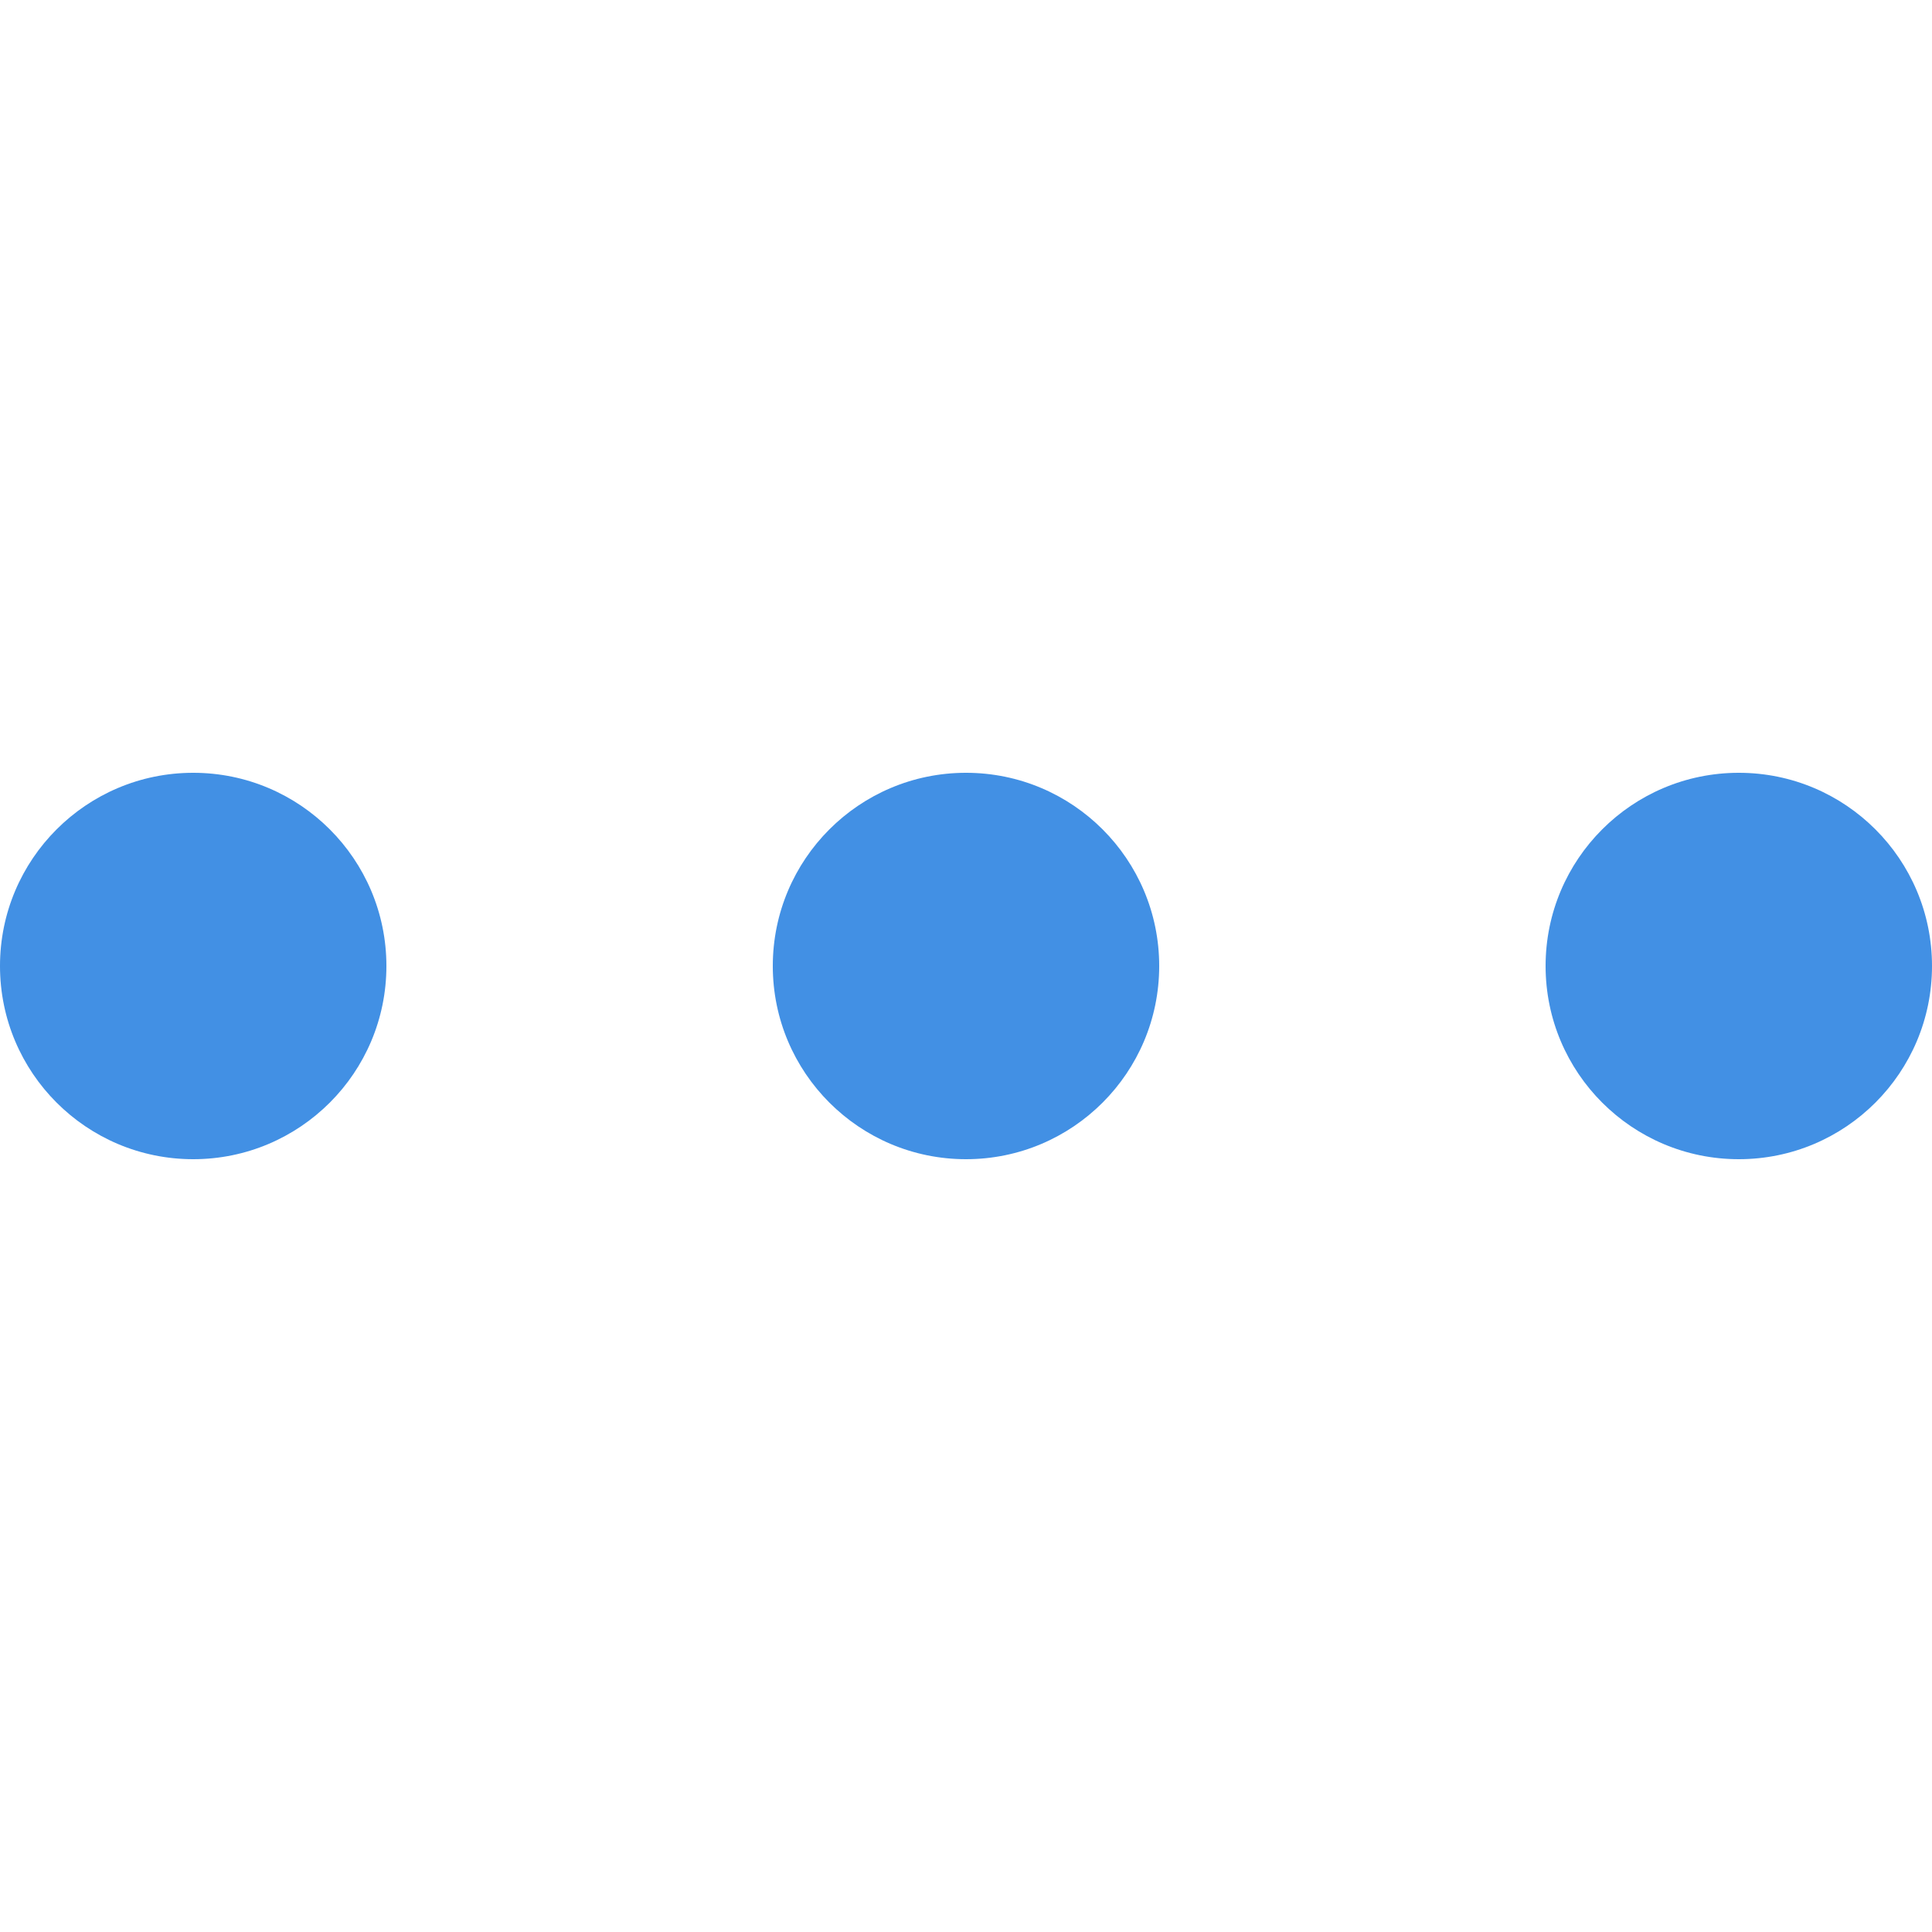
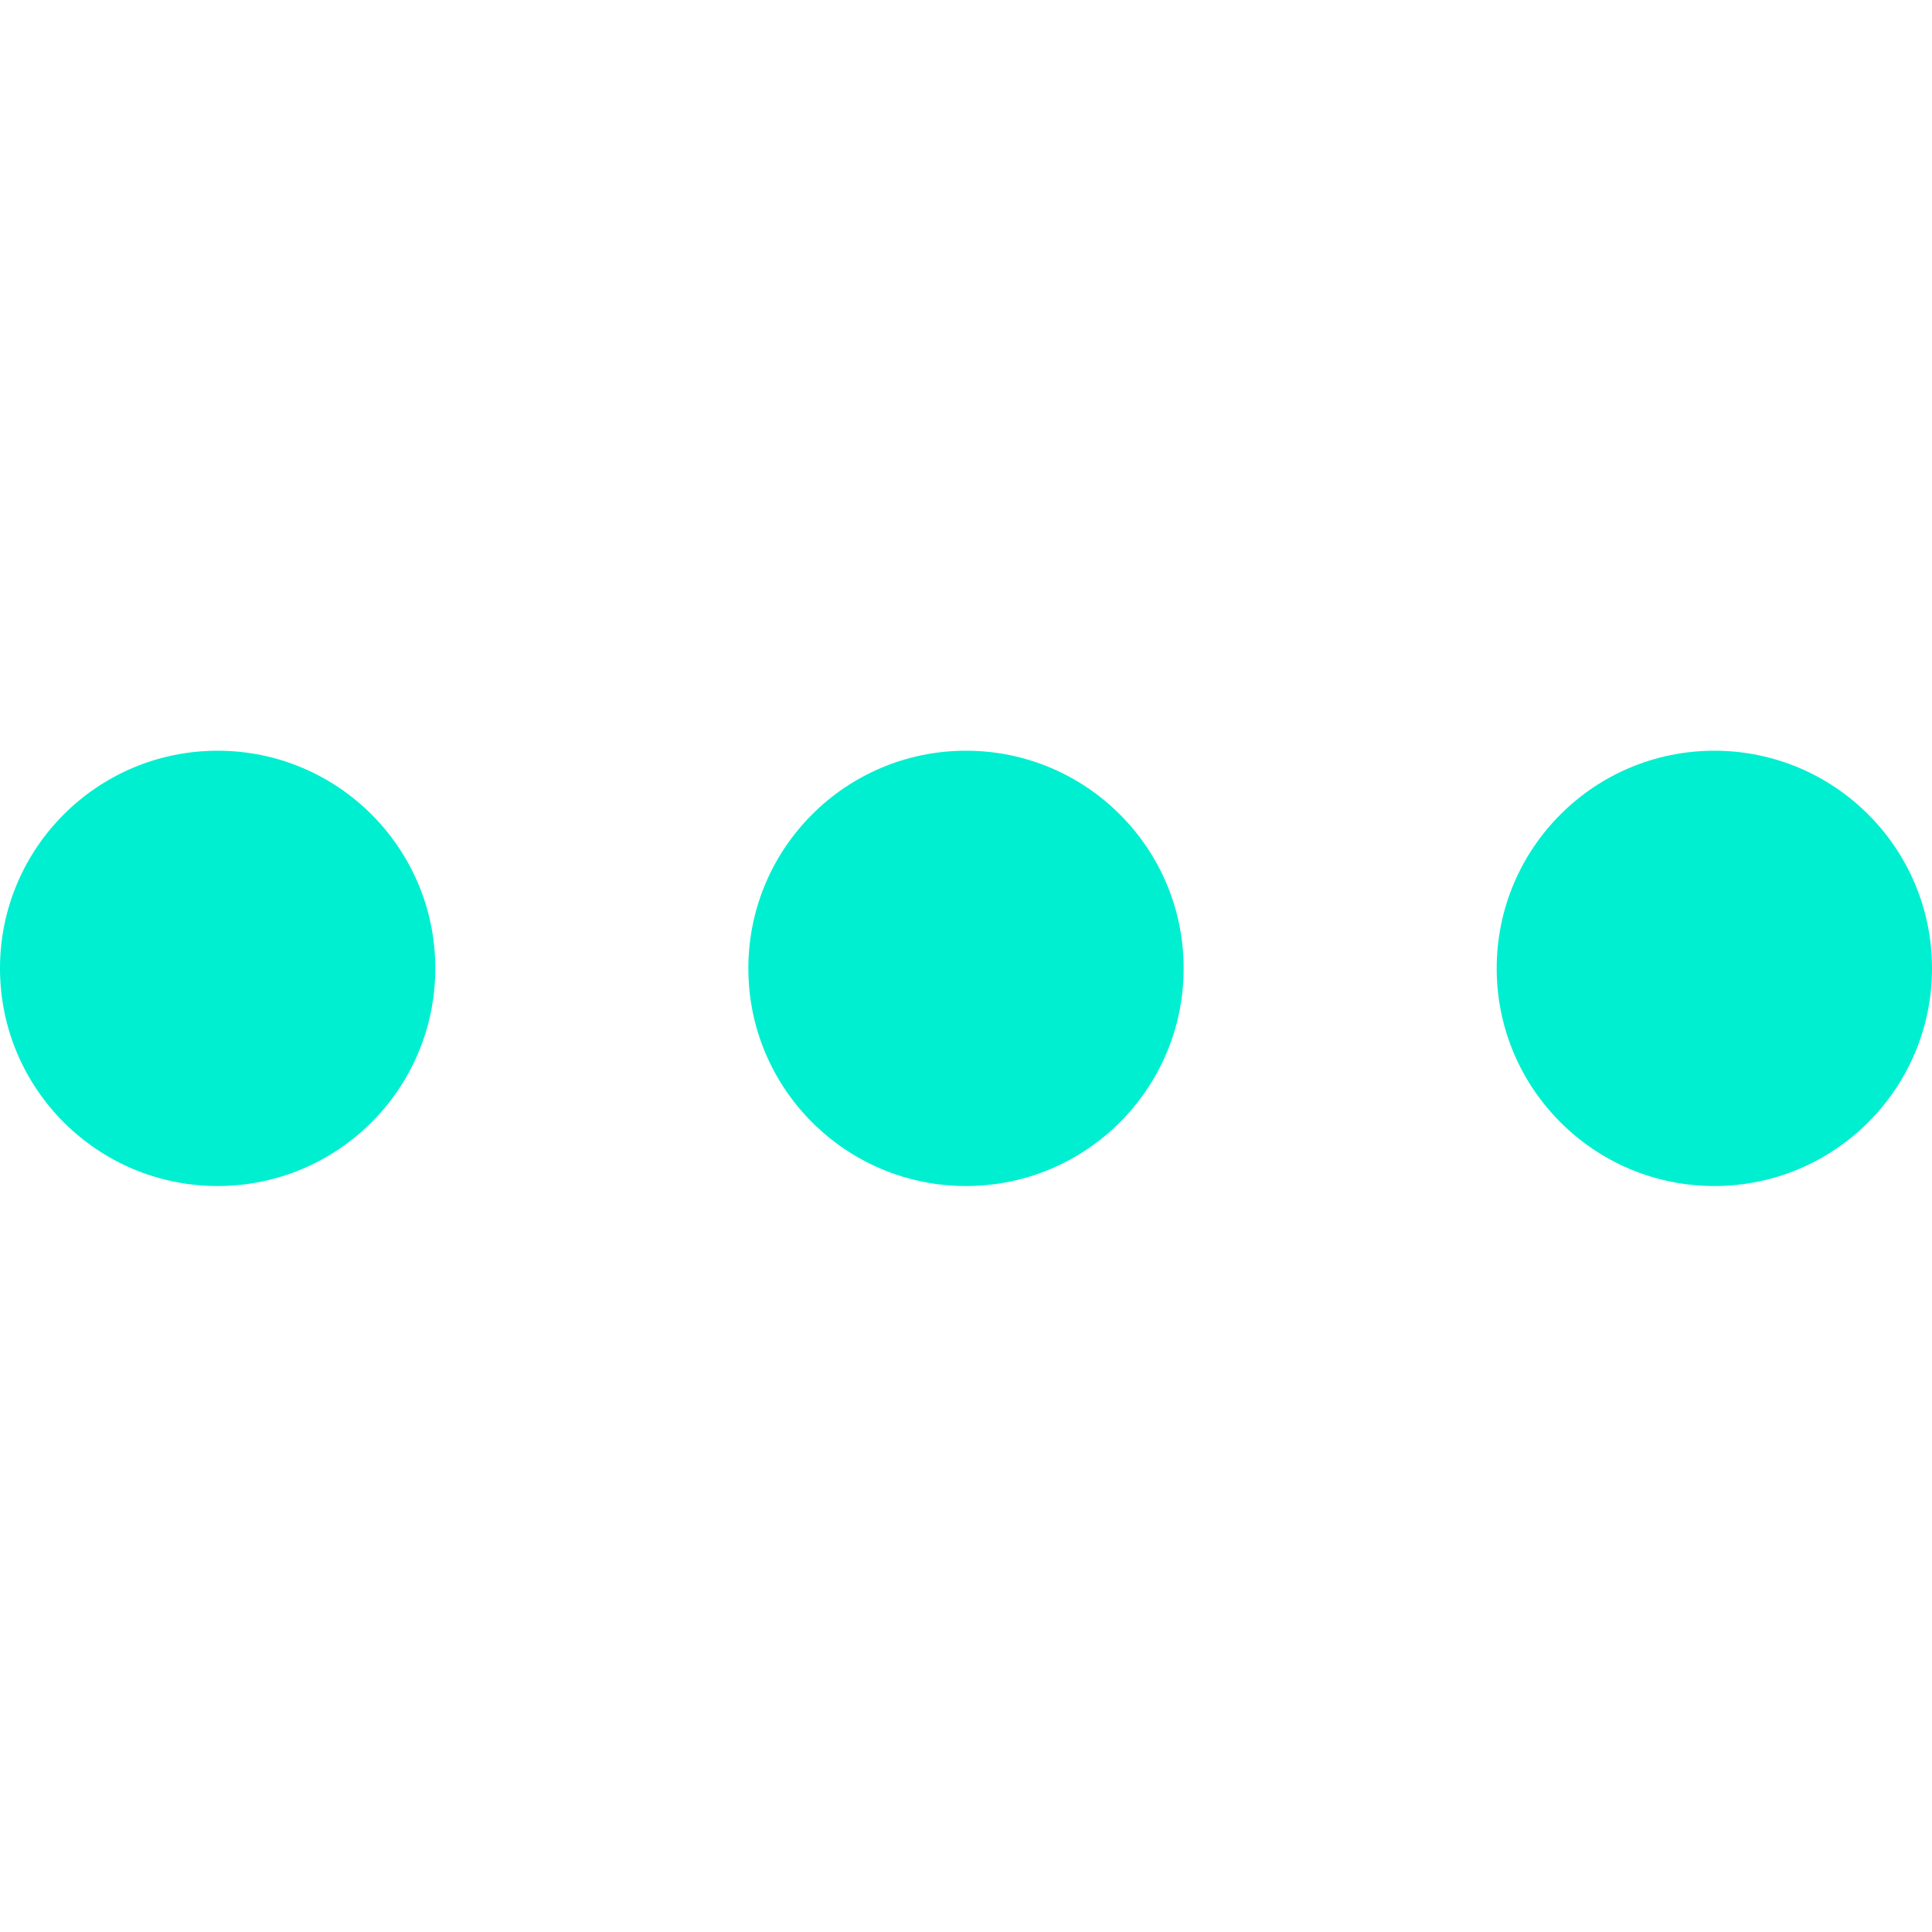
- <svg xmlns="http://www.w3.org/2000/svg" fill="#4290E4" version="1.1" id="Capa_1" x="0px" y="0px" viewBox="0 0 426.667 426.667" style="enable-background:new 0 0 426.667 426.667;" xml:space="preserve">
-   <g>
-     <g>
-       <circle cx="42.667" cy="213.333" r="42.667" />
-     </g>
+ <svg xmlns="http://www.w3.org/2000/svg" height="350pt" viewBox="0 -136 350 350" width="350pt">
+   <g fill="#00efd1">
+     <path d="m350 39.43c0 21.777-17.652 39.43-39.43 39.43-21.777 0-39.43-17.652-39.43-39.43 0-21.777 17.652-39.43 39.43-39.43 21.777 0 39.43 17.652 39.43 39.43zm0 0" />
+     <path d="m214.43 39.43c0 21.777-17.652 39.43-39.43 39.43s-39.43-17.652-39.43-39.43c0-21.777 17.652-39.43 39.43-39.43s39.43 17.652 39.43 39.43zm0 0" />
+     <path d="m78.859 39.43c0 21.777-17.652 39.43-39.43 39.43-21.777 0-39.43-17.652-39.43-39.43 0-21.777 17.652-39.43 39.43-39.43 21.777 0 39.43 17.652 39.43 39.43zm0 0" />
  </g>
-   <g>
-     <g>
-       <circle cx="213.333" cy="213.333" r="42.667" />
-     </g>
-   </g>
-   <g>
-     <g>
-       <circle cx="384" cy="213.333" r="42.667" />
-     </g>
-   </g>
-   <g>
- </g>
-   <g>
- </g>
-   <g>
- </g>
-   <g>
- </g>
-   <g>
- </g>
-   <g>
- </g>
-   <g>
- </g>
-   <g>
- </g>
-   <g>
- </g>
-   <g>
- </g>
-   <g>
- </g>
-   <g>
- </g>
-   <g>
- </g>
-   <g>
- </g>
-   <g>
- </g>
</svg>
